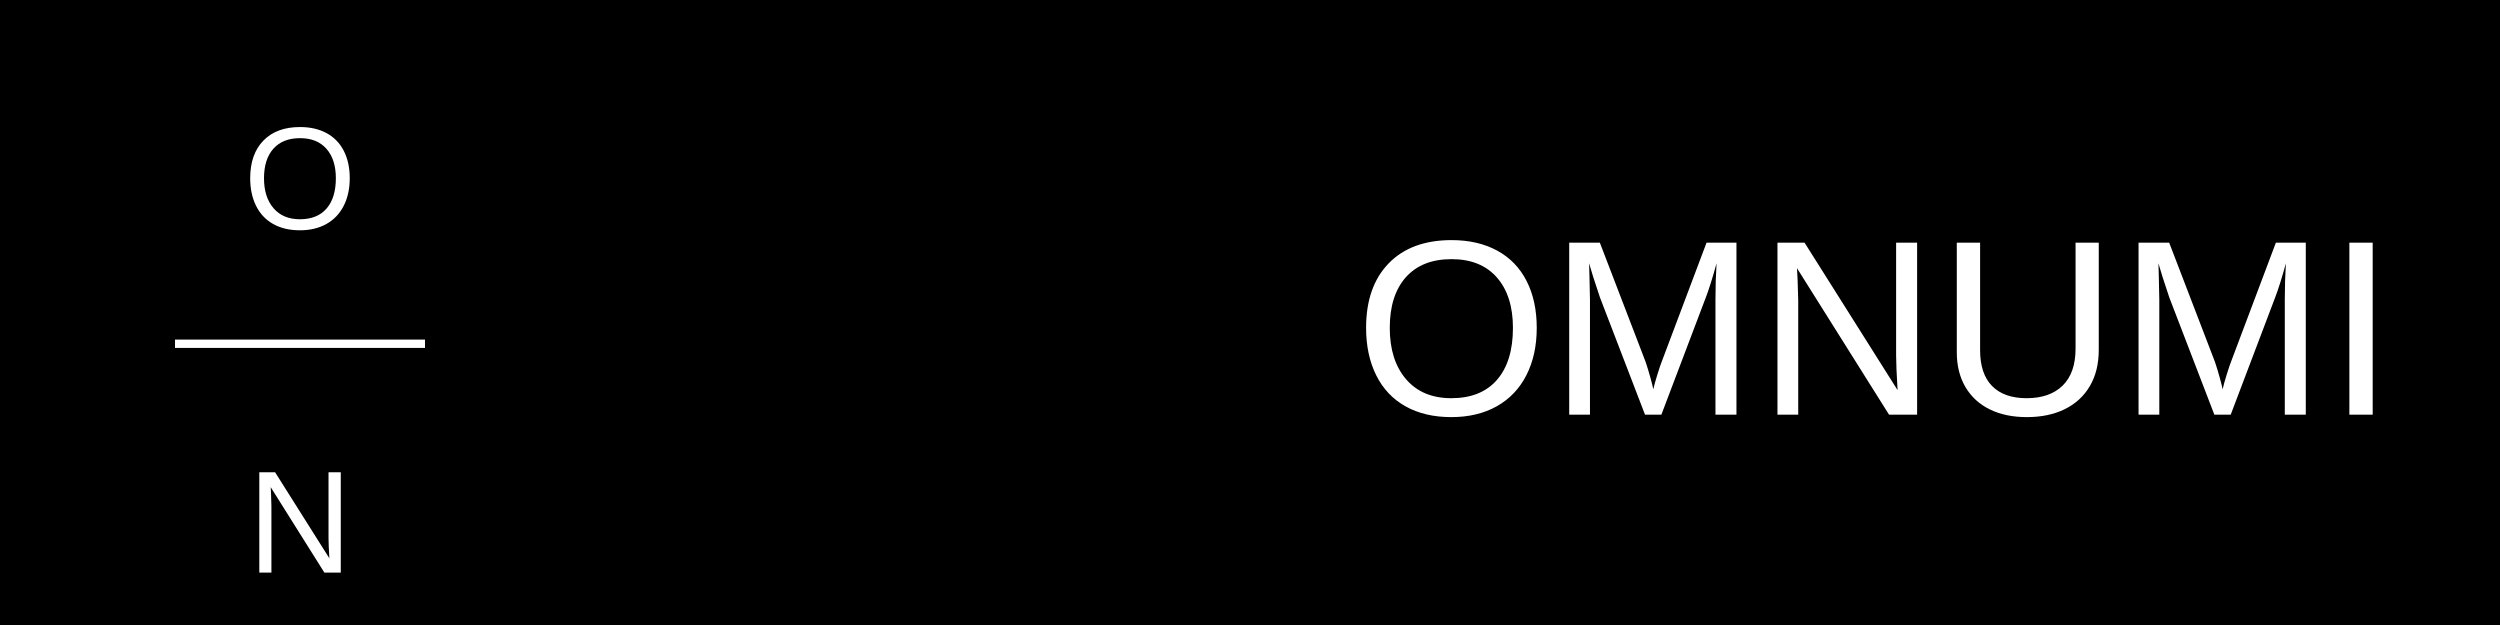
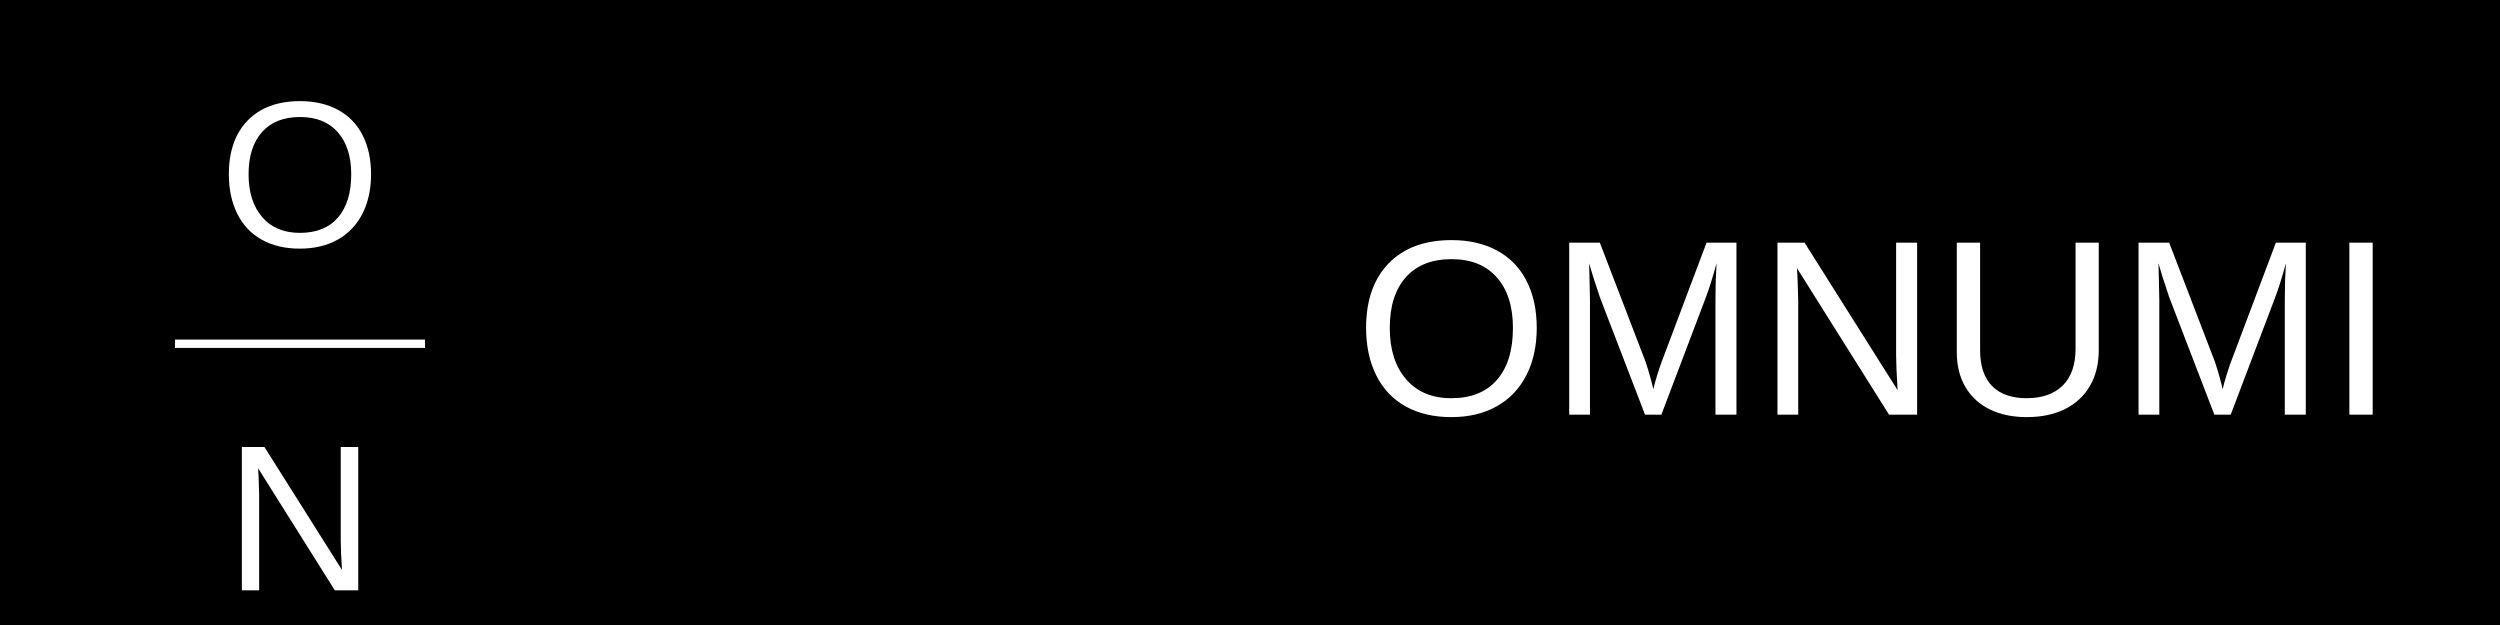
<svg xmlns="http://www.w3.org/2000/svg" width="6000" height="1500">
  <rect width="100%" height="100%" fill="black" />
-   <text x="12%" y="30%" dominant-baseline="middle" text-anchor="middle" fill="white" font-size="350" font-family="Arial, sans-serif">O</text>
+   <text x="12%" y="30%" dominant-baseline="middle" text-anchor="middle" fill="white" font-size="500" font-family="Arial, sans-serif">O</text>
  <line x1="7%" y1="55%" x2="17%" y2="55%" stroke="white" stroke-width="20" />
-   <text x="12%" y="85%" dominant-baseline="middle" text-anchor="middle" fill="white" font-size="350" font-family="Arial, sans-serif">N</text>
+   <text x="12%" y="85%" dominant-baseline="middle" text-anchor="middle" fill="white" font-size="500" font-family="Arial, sans-serif">N</text>
  <text x="75%" y="55%" dominant-baseline="middle" text-anchor="middle" fill="white" font-size="600" font-family="Arial, sans-serif">OMNUMI </text>
</svg>
